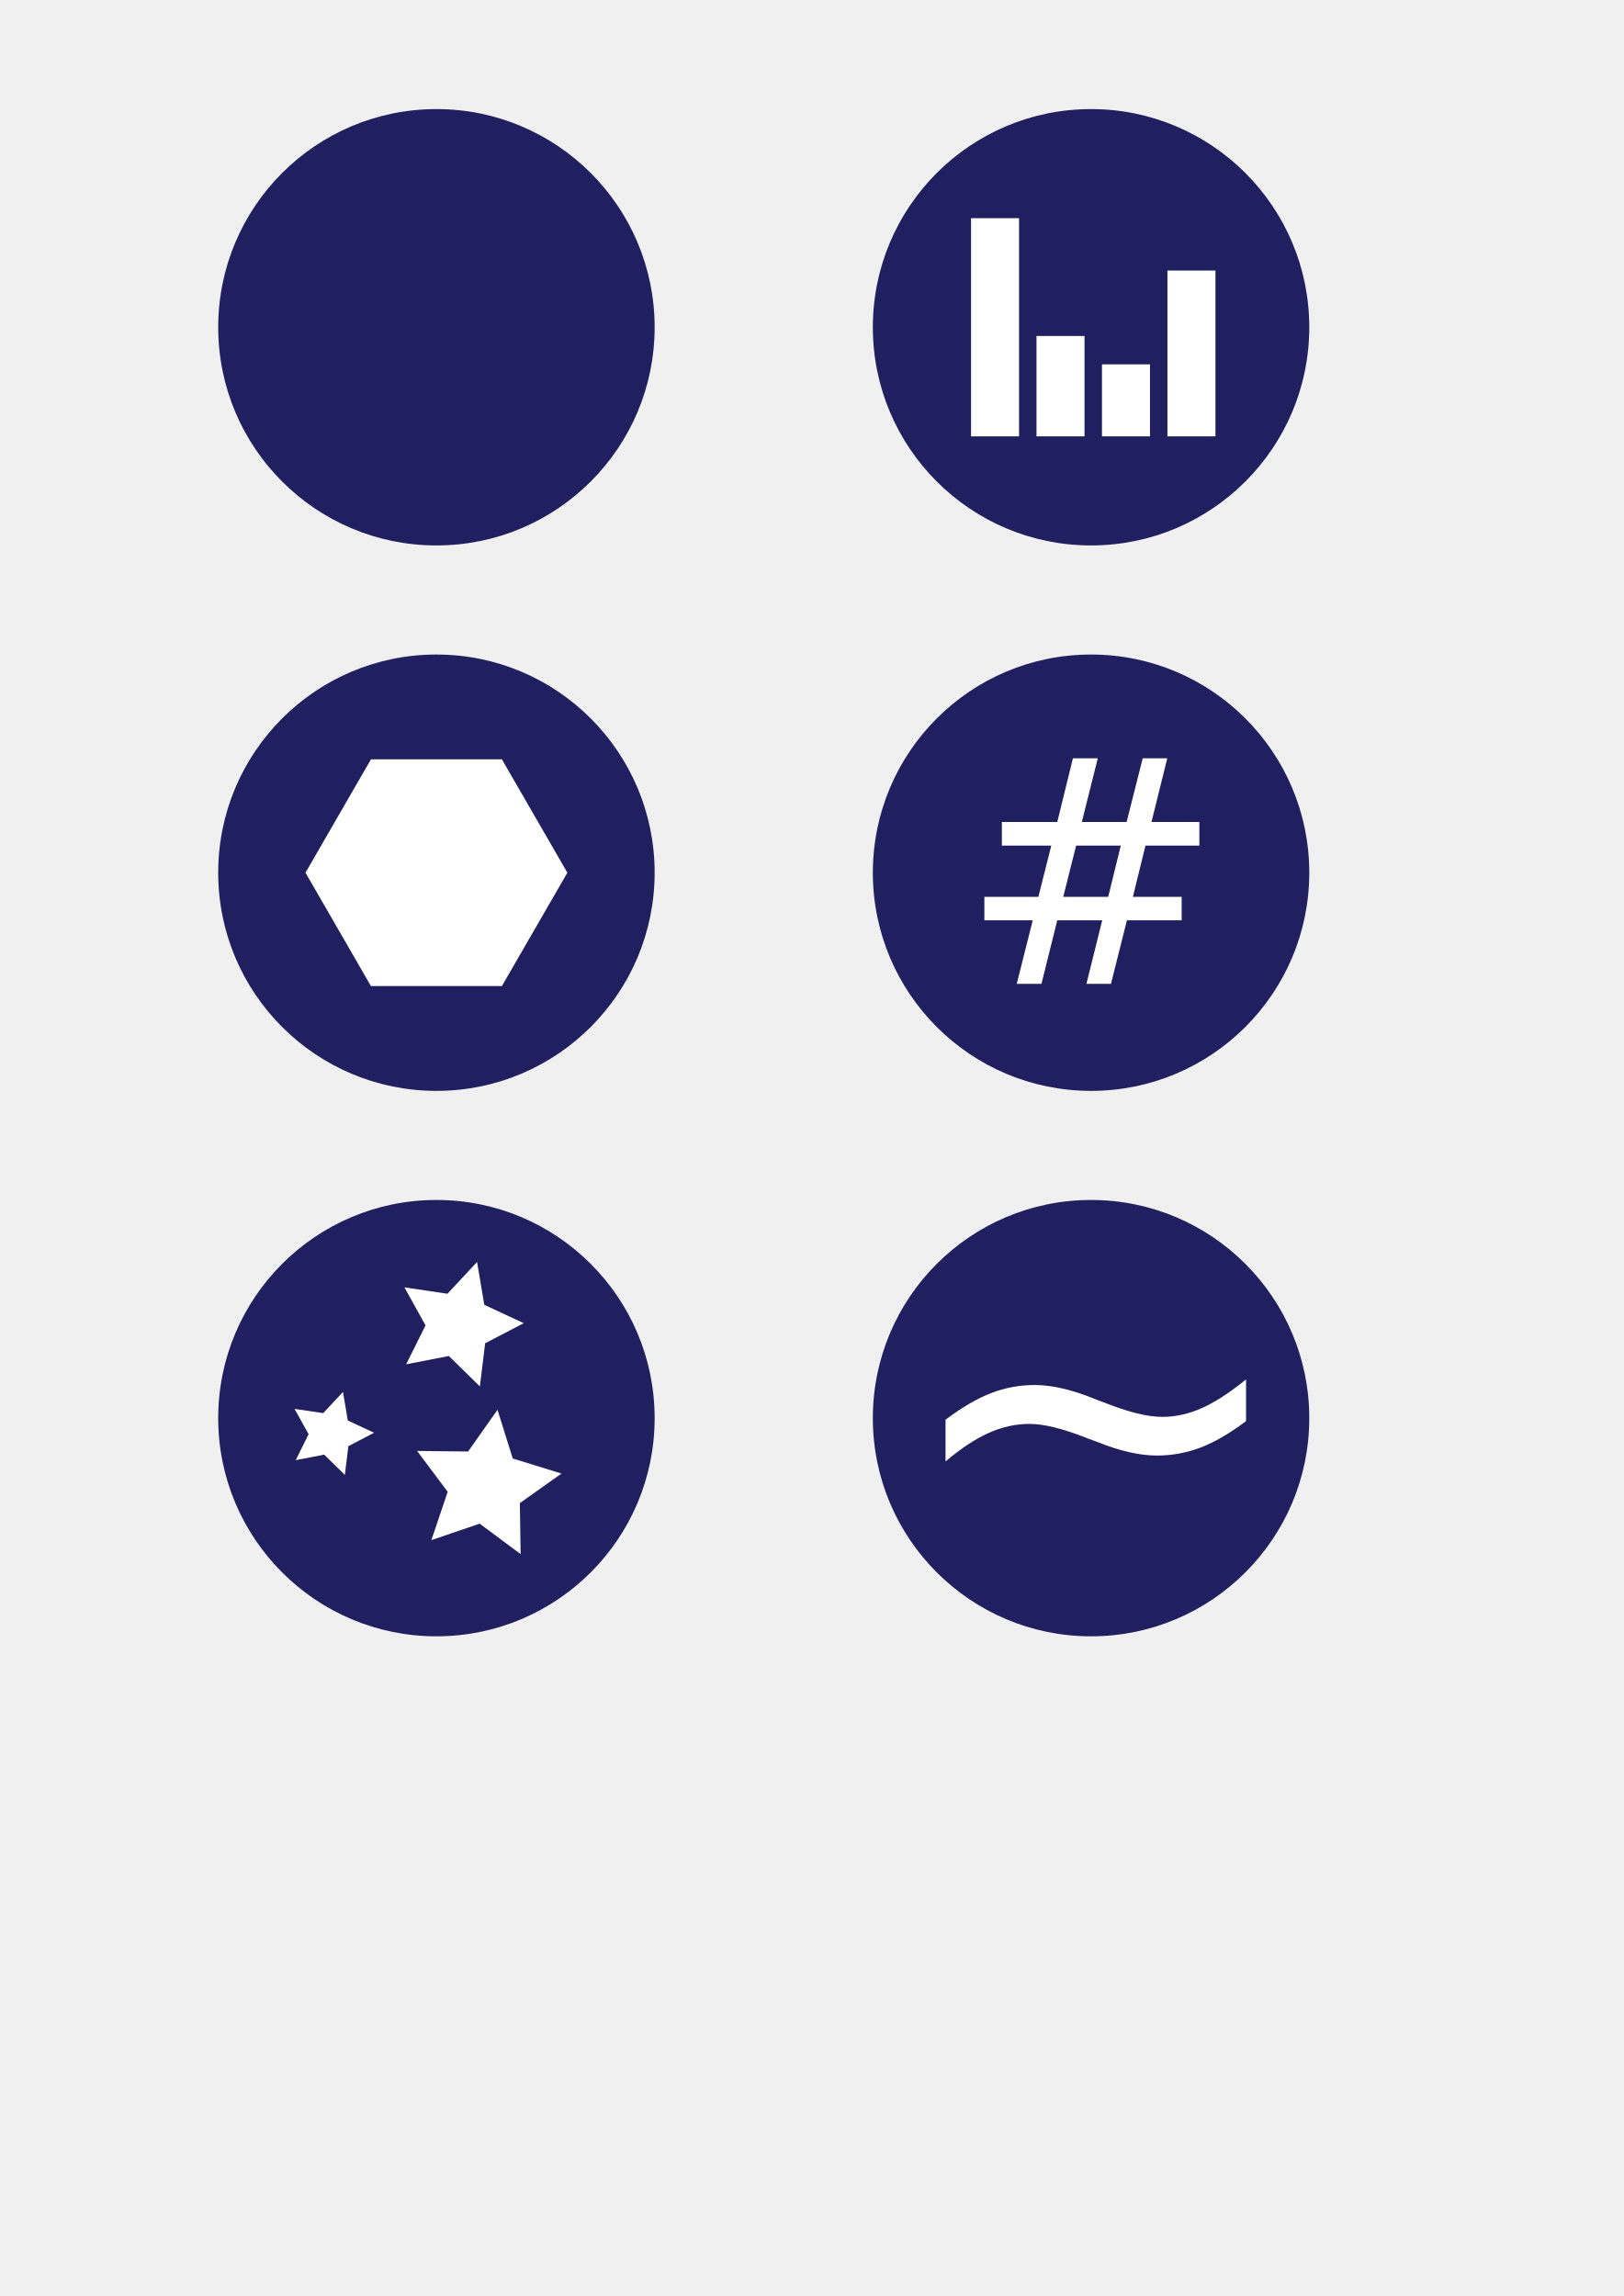
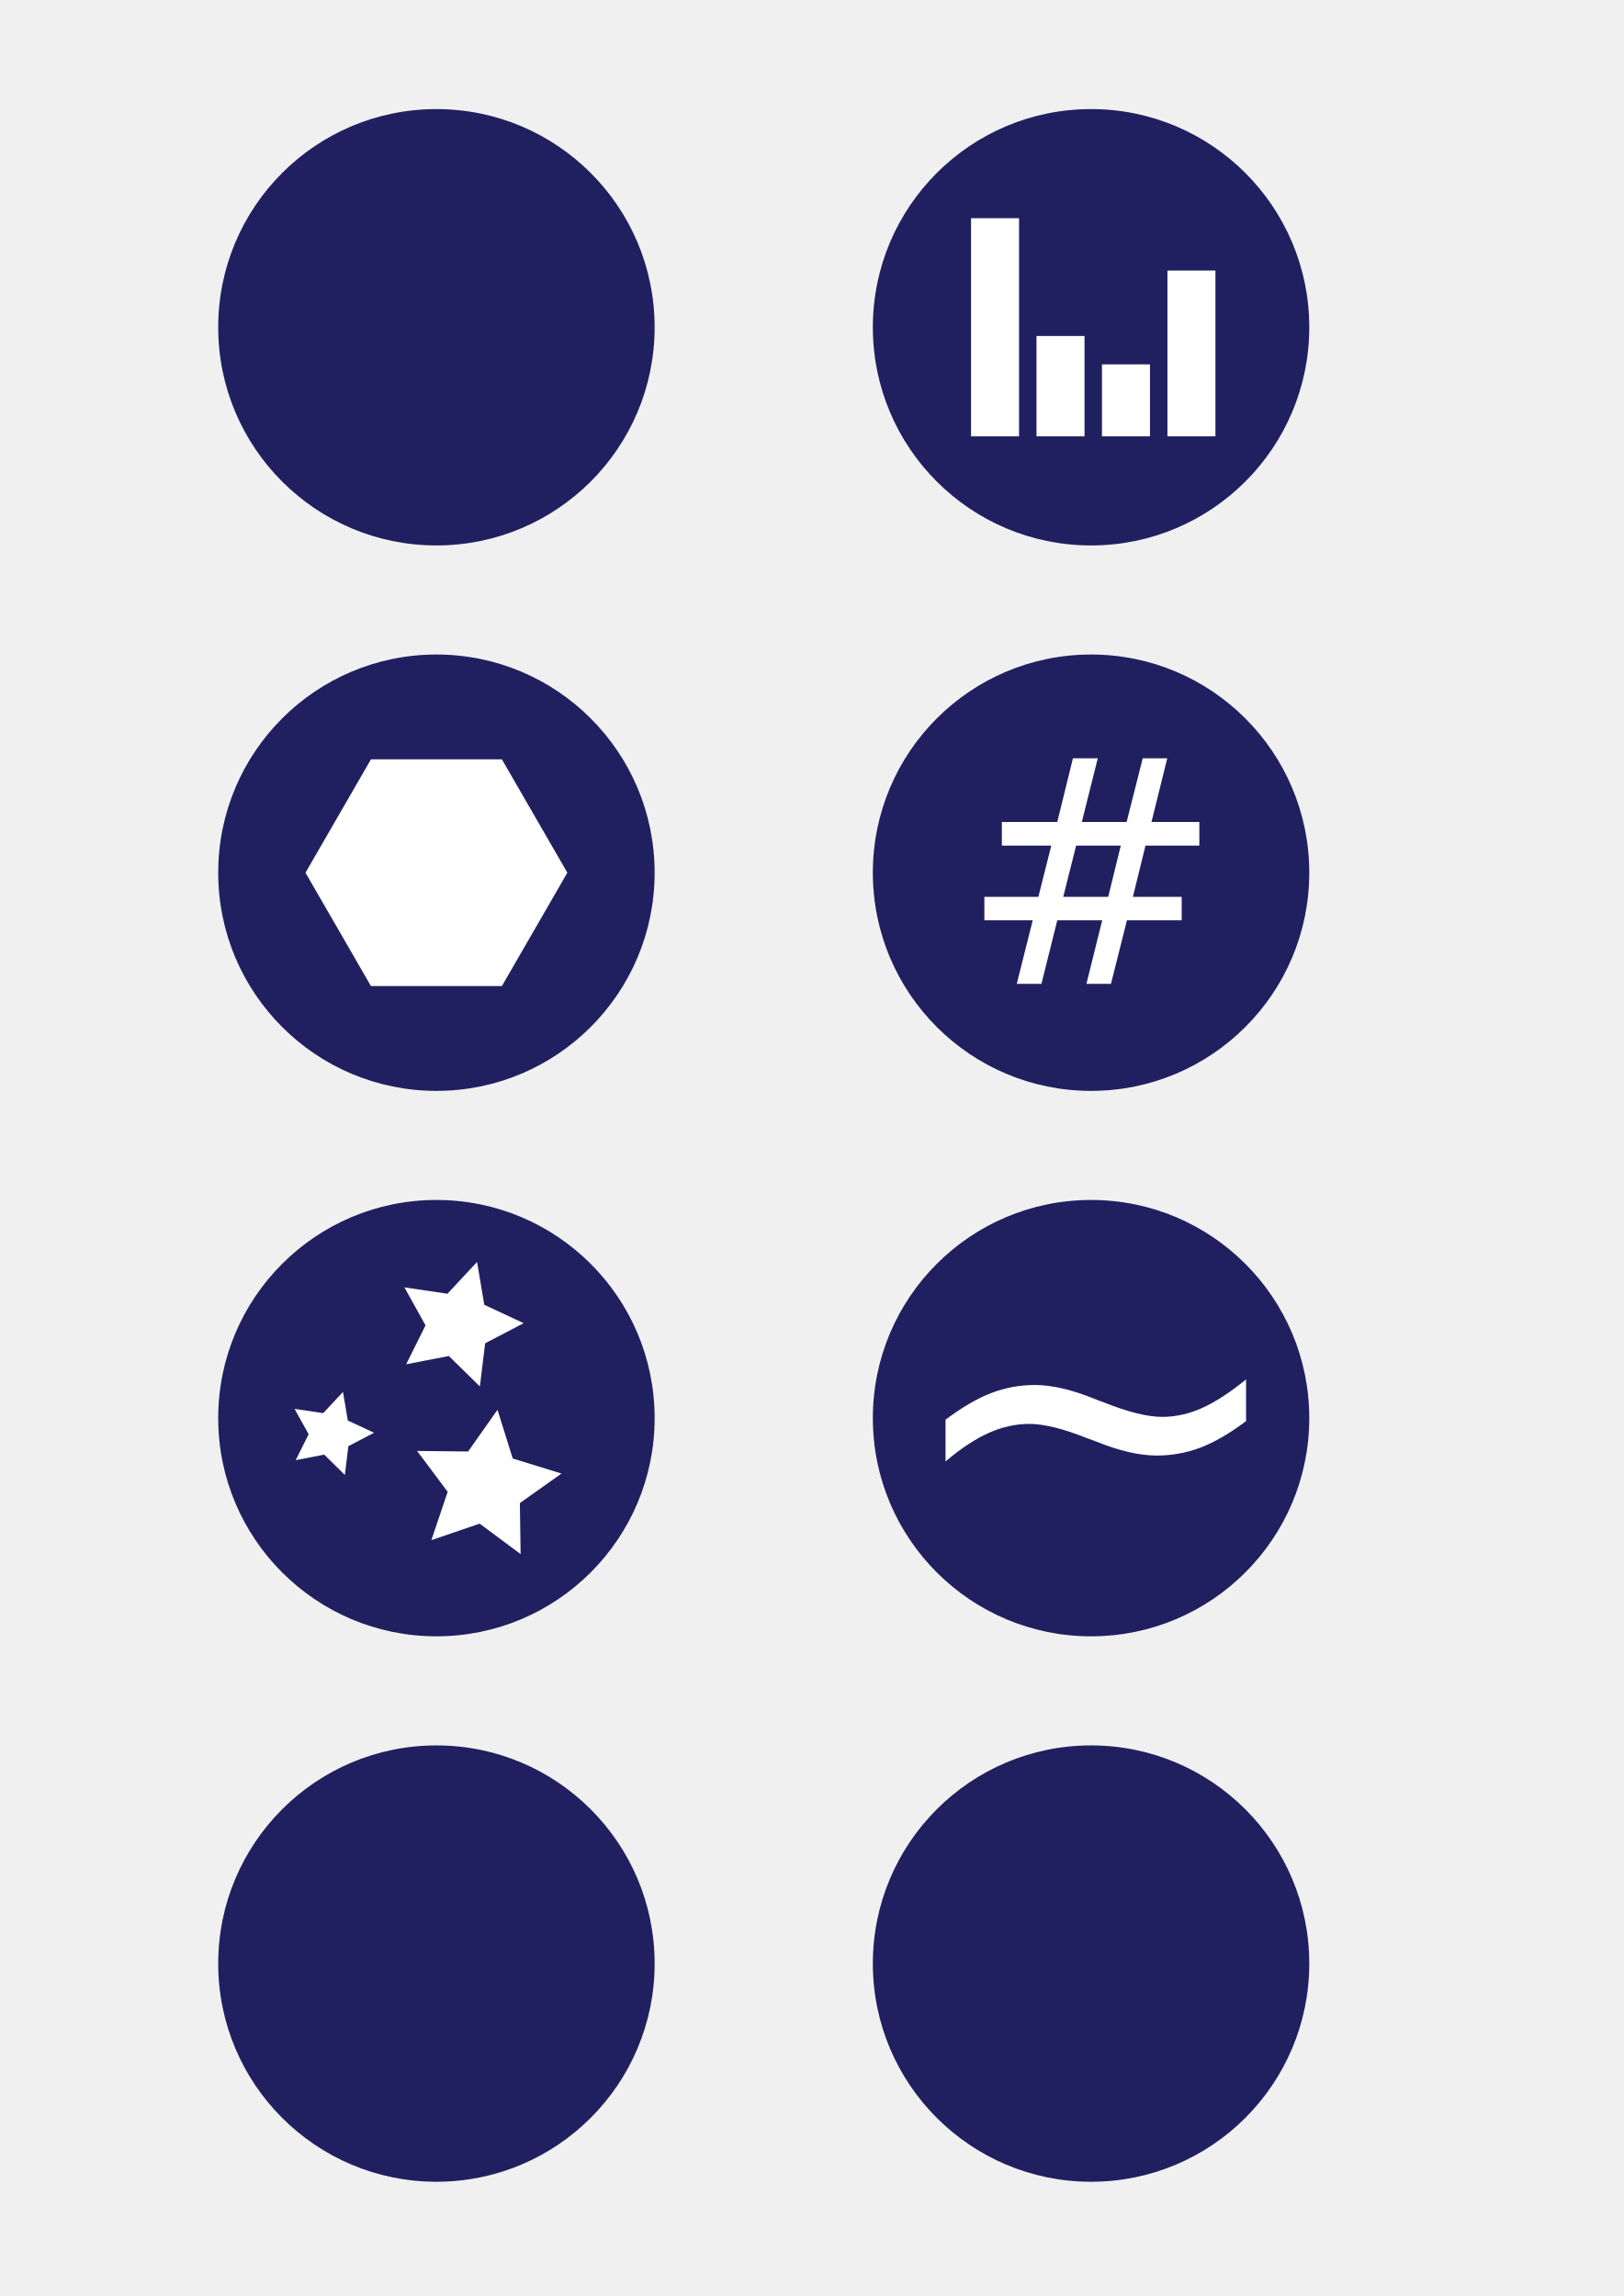
<svg xmlns="http://www.w3.org/2000/svg" width="744.094" height="1052.362" id="svg2" version="1.1">
  <defs id="defs4">
-     </defs>
+     <clipPath clipPathUnits="userSpaceOnUse" id="clipPath4033">
+       <g id="g4035" transform="matrix(-0.1039826,-0.3248429,0.4874792,-0.02959405,486.1935,862.9173)">
+         <path d="M 100,0 C 100,55.228 55.228,100 0,100 -55.228,100 -100,55.228 -100,0 c 0,-55.228 44.772,-100 100,-100 55.228,0 100,44.772 100,100 z" id="path4037" style="fill:#202060;fill-opacity:1;stroke:#ffffff;stroke-width:0;stroke-linecap:round;stroke-linejoin:round;stroke-miterlimit:4;stroke-opacity:1;stroke-dasharray:none;stroke-dashoffset:0" />
+       </g>
+     </clipPath>
+   </defs>
  <g id="layer1">
-     <g id="osmium" transform="translate(200,150)">
-       <path d="M 100,0 A 100,100 0 1 1 -100,0 100,100 0 1 1 100,0 z" id="path2991" style="fill:#202060;fill-opacity:1;stroke:#ffffff;stroke-width:0;stroke-linecap:round;stroke-linejoin:round;stroke-miterlimit:4;stroke-opacity:1;stroke-dasharray:none;stroke-dashoffset:0" />
-       <flowRoot style="font-size:130px;font-style:normal;font-variant:normal;font-weight:normal;font-stretch:normal;line-height:125%;letter-spacing:0px;word-spacing:0px;fill:#ffffff;fill-opacity:1;stroke:none;font-family:FrobisherExtrabold;-inkscape-font-specification:FrobisherExtrabold" id="flowRoot3815" xml:space="preserve" transform="translate(-20,-60)">
-         <flowRegion id="flowRegion3817">
-           <rect style="font-size:144px;font-style:normal;font-variant:normal;font-weight:normal;font-stretch:normal;fill:#ffffff;font-family:FrobisherExtrabold;-inkscape-font-specification:FrobisherExtrabold" y="0" x="0" height="200" width="100" id="rect3819" />
-         </flowRegion>
-         <flowPara id="flowPara3821">S</flowPara>
-       </flowRoot>
-     </g>
+     <path style="fill:#202060;fill-opacity:1;stroke:#ffffff;stroke-width:0;stroke-linecap:round;stroke-linejoin:round;stroke-miterlimit:4;stroke-opacity:1;stroke-dasharray:none;stroke-dashoffset:0" id="path2991" d="M 100,0 A 100,100 0 1 1 -100,0 100,100 0 1 1 100,0 z" transform="translate(200,150)" />
+     <flowRoot transform="translate(180,90)" xml:space="preserve" id="flowRoot3815" style="font-size:130px;font-style:normal;font-variant:normal;font-weight:normal;font-stretch:normal;line-height:125%;letter-spacing:0px;word-spacing:0px;fill:#ffffff;fill-opacity:1;stroke:none;font-family:FrobisherExtrabold;-inkscape-font-specification:FrobisherExtrabold">
+       <flowRegion id="flowRegion3817">
+         <rect id="rect3819" width="100" height="200" x="0" y="0" style="font-size:144px;font-style:normal;font-variant:normal;font-weight:normal;font-stretch:normal;fill:#ffffff;font-family:FrobisherExtrabold;-inkscape-font-specification:FrobisherExtrabold" />
+       </flowRegion>
+       <flowPara id="flowPara3821">S</flowPara>
+     </flowRoot>
    <g id="osmstats" transform="translate(500,150)">
-       <path d="M 100,0 A 100,100 0 1 1 -100,0 100,100 0 1 1 100,0 z" id="path2991-1" style="fill:#202060;fill-opacity:1;stroke:#ffffff;stroke-width:0;stroke-linecap:round;stroke-linejoin:round;stroke-miterlimit:4;stroke-opacity:1;stroke-dasharray:none;stroke-dashoffset:0" />
+       <path d="M 100,0 C 100,55.228 55.228,100 0,100 -55.228,100 -100,55.228 -100,0 c 0,-55.228 44.772,-100 100,-100 55.228,0 100,44.772 100,100 z" id="path2991-1" style="fill:#202060;fill-opacity:1;stroke:#ffffff;stroke-width:0;stroke-linecap:round;stroke-linejoin:round;stroke-miterlimit:4;stroke-opacity:1;stroke-dasharray:none;stroke-dashoffset:0" />
      <g id="osmstats-bars" transform="matrix(1,0,0,-1,-55,50)">
        <rect style="fill:#ffffff;fill-opacity:1;stroke:#ffffff;stroke-width:0;stroke-linecap:round;stroke-linejoin:round;stroke-miterlimit:4;stroke-opacity:1;stroke-dasharray:none;stroke-dashoffset:0" id="rect3823" width="22" height="100" x="0" y="0" />
        <rect style="fill:#ffffff;fill-opacity:1;stroke:#ffffff;stroke-width:0;stroke-linecap:round;stroke-linejoin:round;stroke-miterlimit:4;stroke-opacity:1;stroke-dasharray:none;stroke-dashoffset:0" id="rect3823-2" width="22" height="46" x="30" y="0" />
        <rect style="fill:#ffffff;fill-opacity:1;stroke:#ffffff;stroke-width:0;stroke-linecap:round;stroke-linejoin:round;stroke-miterlimit:4;stroke-opacity:1;stroke-dasharray:none;stroke-dashoffset:0" id="rect3823-7" width="22" height="33" x="60" y="0" />
        <rect style="fill:#ffffff;fill-opacity:1;stroke:#ffffff;stroke-width:0;stroke-linecap:round;stroke-linejoin:round;stroke-miterlimit:4;stroke-opacity:1;stroke-dasharray:none;stroke-dashoffset:0" id="rect3823-8" width="22" height="76" x="90" y="0" />
      </g>
    </g>
-     <g id="node-osmium" transform="translate(200,400)">
-       <path d="M 100,0 A 100,100 0 1 1 -100,0 100,100 0 1 1 100,0 z" id="path2991-9" style="fill:#202060;fill-opacity:1;stroke:#ffffff;stroke-width:0;stroke-linecap:round;stroke-linejoin:round;stroke-miterlimit:4;stroke-opacity:1;stroke-dasharray:none;stroke-dashoffset:0" />
-       <path d="m 60,0 -30,51.962 -60,0 L -60,0 l 30,-51.962 60,0 z" id="path3813" style="fill:#ffffff;fill-opacity:1;stroke:#ffffff;stroke-width:0;stroke-linecap:round;stroke-linejoin:round;stroke-miterlimit:4;stroke-opacity:1;stroke-dasharray:none;stroke-dashoffset:0" />
-     </g>
+     <path style="fill:#202060;fill-opacity:1;stroke:#ffffff;stroke-width:0;stroke-linecap:round;stroke-linejoin:round;stroke-miterlimit:4;stroke-opacity:1;stroke-dasharray:none;stroke-dashoffset:0" id="path2991-9" d="M 100,0 A 100,100 0 1 1 -100,0 100,100 0 1 1 100,0 z" transform="translate(200,400)" />
+     <path style="fill:#ffffff;fill-opacity:1;stroke:#ffffff;stroke-width:0;stroke-linecap:round;stroke-linejoin:round;stroke-miterlimit:4;stroke-opacity:1;stroke-dasharray:none;stroke-dashoffset:0" id="path3813" d="m 60,0 -30,51.962 -60,0 L -60,0 l 30,-51.962 60,0 z" transform="translate(200,400)" />
    <g id="contrib" transform="translate(200,650)">
-       <path d="M 100,0 A 100,100 0 1 1 -100,0 100,100 0 1 1 100,0 z" id="path2991-9-0" style="fill:#202060;fill-opacity:1;stroke:#ffffff;stroke-width:0;stroke-linecap:round;stroke-linejoin:round;stroke-miterlimit:4;stroke-opacity:1;stroke-dasharray:none;stroke-dashoffset:0" />
+       <path d="M 100,0 C 100,55.228 55.228,100 0,100 -55.228,100 -100,55.228 -100,0 c 0,-55.228 44.772,-100 100,-100 55.228,0 100,44.772 100,100 z" id="path2991-9-0" style="fill:#202060;fill-opacity:1;stroke:#ffffff;stroke-width:0;stroke-linecap:round;stroke-linejoin:round;stroke-miterlimit:4;stroke-opacity:1;stroke-dasharray:none;stroke-dashoffset:0" />
      <path style="fill:#ffffff;fill-opacity:1;stroke:#ffffff;stroke-width:0;stroke-linecap:round;stroke-linejoin:round;stroke-miterlimit:4;stroke-opacity:1;stroke-dasharray:none;stroke-dashoffset:0" id="path4036" d="M 19.821,56.632 -8.626,28.733 -47.735,36.351 -29.992,0.675 -49.323,-34.165 l 39.412,5.85 27.162,-29.151 6.616,39.291 36.117,16.825 -35.323,18.433 z" transform="matrix(0.5813721,-0.07978232,0.07978232,0.5813721,22.54038,30.96486)" />
      <path style="fill:#ffffff;fill-opacity:1;stroke:#ffffff;stroke-width:0;stroke-linecap:round;stroke-linejoin:round;stroke-miterlimit:4;stroke-opacity:1;stroke-dasharray:none;stroke-dashoffset:0" id="path4036-2" d="M 6.607,18.877 -2.875,9.578 -15.912,12.117 -9.997,0.225 -16.441,-11.388 -3.304,-9.439 5.751,-19.155 7.956,-6.059 19.995,-0.45 8.22,5.694 z" transform="translate(-48.57143,7.142857)" />
      <path style="fill:#ffffff;fill-opacity:1;stroke:#ffffff;stroke-width:0;stroke-linecap:round;stroke-linejoin:round;stroke-miterlimit:4;stroke-opacity:1;stroke-dasharray:none;stroke-dashoffset:0" id="path4036-1" d="M 9.911,28.316 -4.313,14.367 -23.867,18.176 -14.996,0.338 -24.661,-17.083 -4.955,-14.158 8.626,-28.733 11.934,-9.088 29.992,-0.675 12.331,8.541 z" transform="translate(10,-42.85714)" />
    </g>
    <g id="osmcoastline" transform="translate(500,650)">
-       <path d="M 100,0 A 100,100 0 1 1 -100,0 100,100 0 1 1 100,0 z" id="path2991-9-0-3" style="fill:#202060;fill-opacity:1;stroke:#ffffff;stroke-width:0;stroke-linecap:round;stroke-linejoin:round;stroke-miterlimit:4;stroke-opacity:1;stroke-dasharray:none;stroke-dashoffset:0" />
+       <path d="M 100,0 C 100,55.228 55.228,100 0,100 -55.228,100 -100,55.228 -100,0 c 0,-55.228 44.772,-100 100,-100 55.228,0 100,44.772 100,100 z" id="path2991-9-0-3" style="fill:#202060;fill-opacity:1;stroke:#ffffff;stroke-width:0;stroke-linecap:round;stroke-linejoin:round;stroke-miterlimit:4;stroke-opacity:1;stroke-dasharray:none;stroke-dashoffset:0" />
      <text xml:space="preserve" style="font-size:220px;font-style:normal;font-variant:normal;font-weight:normal;font-stretch:normal;line-height:125%;letter-spacing:0px;word-spacing:0px;fill:#ffffff;fill-opacity:1;stroke:none;font-family:DejaVu Sans;-inkscape-font-specification:DejaVu Sans" x="-92" y="70" id="text4135">
        <tspan id="tspan4137" x="-90" y="70">~</tspan>
      </text>
    </g>
    <g id="libosmium">
      <path transform="translate(500,400)" d="M 100,0 A 100,100 0 1 1 -100,0 100,100 0 1 1 100,0 z" id="path2991-9-3" style="fill:#202060;fill-opacity:1;stroke:#ffffff;stroke-width:0;stroke-linecap:round;stroke-linejoin:round;stroke-miterlimit:4;stroke-opacity:1;stroke-dasharray:none;stroke-dashoffset:0" />
      <text id="text3027" y="450.934" x="440" style="font-size:144px;font-style:normal;font-variant:normal;font-weight:normal;font-stretch:normal;line-height:125%;letter-spacing:0px;word-spacing:0px;fill:#ffffff;fill-opacity:1;stroke:none;font-family:DejaVu Sans;-inkscape-font-specification:DejaVu Sans" xml:space="preserve">
        <tspan y="450.934" x="440" id="tspan3029">#</tspan>
      </text>
    </g>
+     <g id="osmcode" transform="translate(200,900)">
+       <path d="M 100,0 C 100,55.228 55.228,100 0,100 -55.228,100 -100,55.228 -100,0 c 0,-55.228 44.772,-100 100,-100 55.228,0 100,44.772 100,100 z" id="path2991-9-0-35" style="fill:#202060;fill-opacity:1;stroke:#ffffff;stroke-width:0;stroke-linecap:round;stroke-linejoin:round;stroke-miterlimit:4;stroke-opacity:1;stroke-dasharray:none;stroke-dashoffset:0" />
+     </g>
+     <text xml:space="preserve" style="font-size:64px;font-style:normal;font-variant:normal;font-weight:bold;font-stretch:normal;text-align:center;line-height:85%;letter-spacing:-1.41px;word-spacing:0px;text-anchor:middle;fill:#ffffff;fill-opacity:1;stroke:none;font-family:Impact;-inkscape-font-specification:Impact Bold" x="502.326" y="899.03" id="text3067-0">
+       <tspan x="502.326" y="899.03" id="tspan3071-7" />
+     </text>
+     <g id="g4039">
+       <g transform="translate(500,900)" id="extra">
+         <path style="fill:#202060;fill-opacity:1;stroke:#ffffff;stroke-width:0;stroke-linecap:round;stroke-linejoin:round;stroke-miterlimit:4;stroke-opacity:1;stroke-dasharray:none;stroke-dashoffset:0" id="path2991-9-0-35-8" d="M 100,0 C 100,55.228 55.228,100 0,100 -55.228,100 -100,55.228 -100,0 c 0,-55.228 44.772,-100 100,-100 55.228,0 100,44.772 100,100 z" />
+       </g>
+       <path clip-path="url(#clipPath4033)" transform="matrix(-0.1833227,2.012266,-3.019729,-0.6441287,3194.907,477.4792)" d="M 515.121,827.552 A 54.598,35.814 0 1 1 411.932,841.69" id="path3879" style="fill:none;stroke:#ffffff;stroke-width:9.641;stroke-linecap:butt;stroke-linejoin:round;stroke-miterlimit:4;stroke-opacity:1;stroke-dasharray:none" />
+     </g>
+     <flowRoot transform="matrix(1.747202,0.5275923,-0.5548132,1.661478,152.5257,772.862)" xml:space="preserve" id="flowRoot3815-5" style="font-size:130px;font-style:normal;font-variant:normal;font-weight:normal;font-stretch:normal;line-height:125%;letter-spacing:0px;word-spacing:0px;fill:#ffffff;fill-opacity:1;stroke:none;font-family:FrobisherExtrabold;-inkscape-font-specification:FrobisherExtrabold">
+       <flowRegion id="flowRegion3817-6">
+         <rect id="rect3819-2" width="100" height="200" x="0" y="0" style="font-size:144px;font-style:normal;font-variant:normal;font-weight:normal;font-stretch:normal;fill:#ffffff;font-family:FrobisherExtrabold;-inkscape-font-specification:FrobisherExtrabold" />
+       </flowRegion>
+       <flowPara id="flowPara3821-3">S</flowPara>
+     </flowRoot>
  </g>
</svg>
